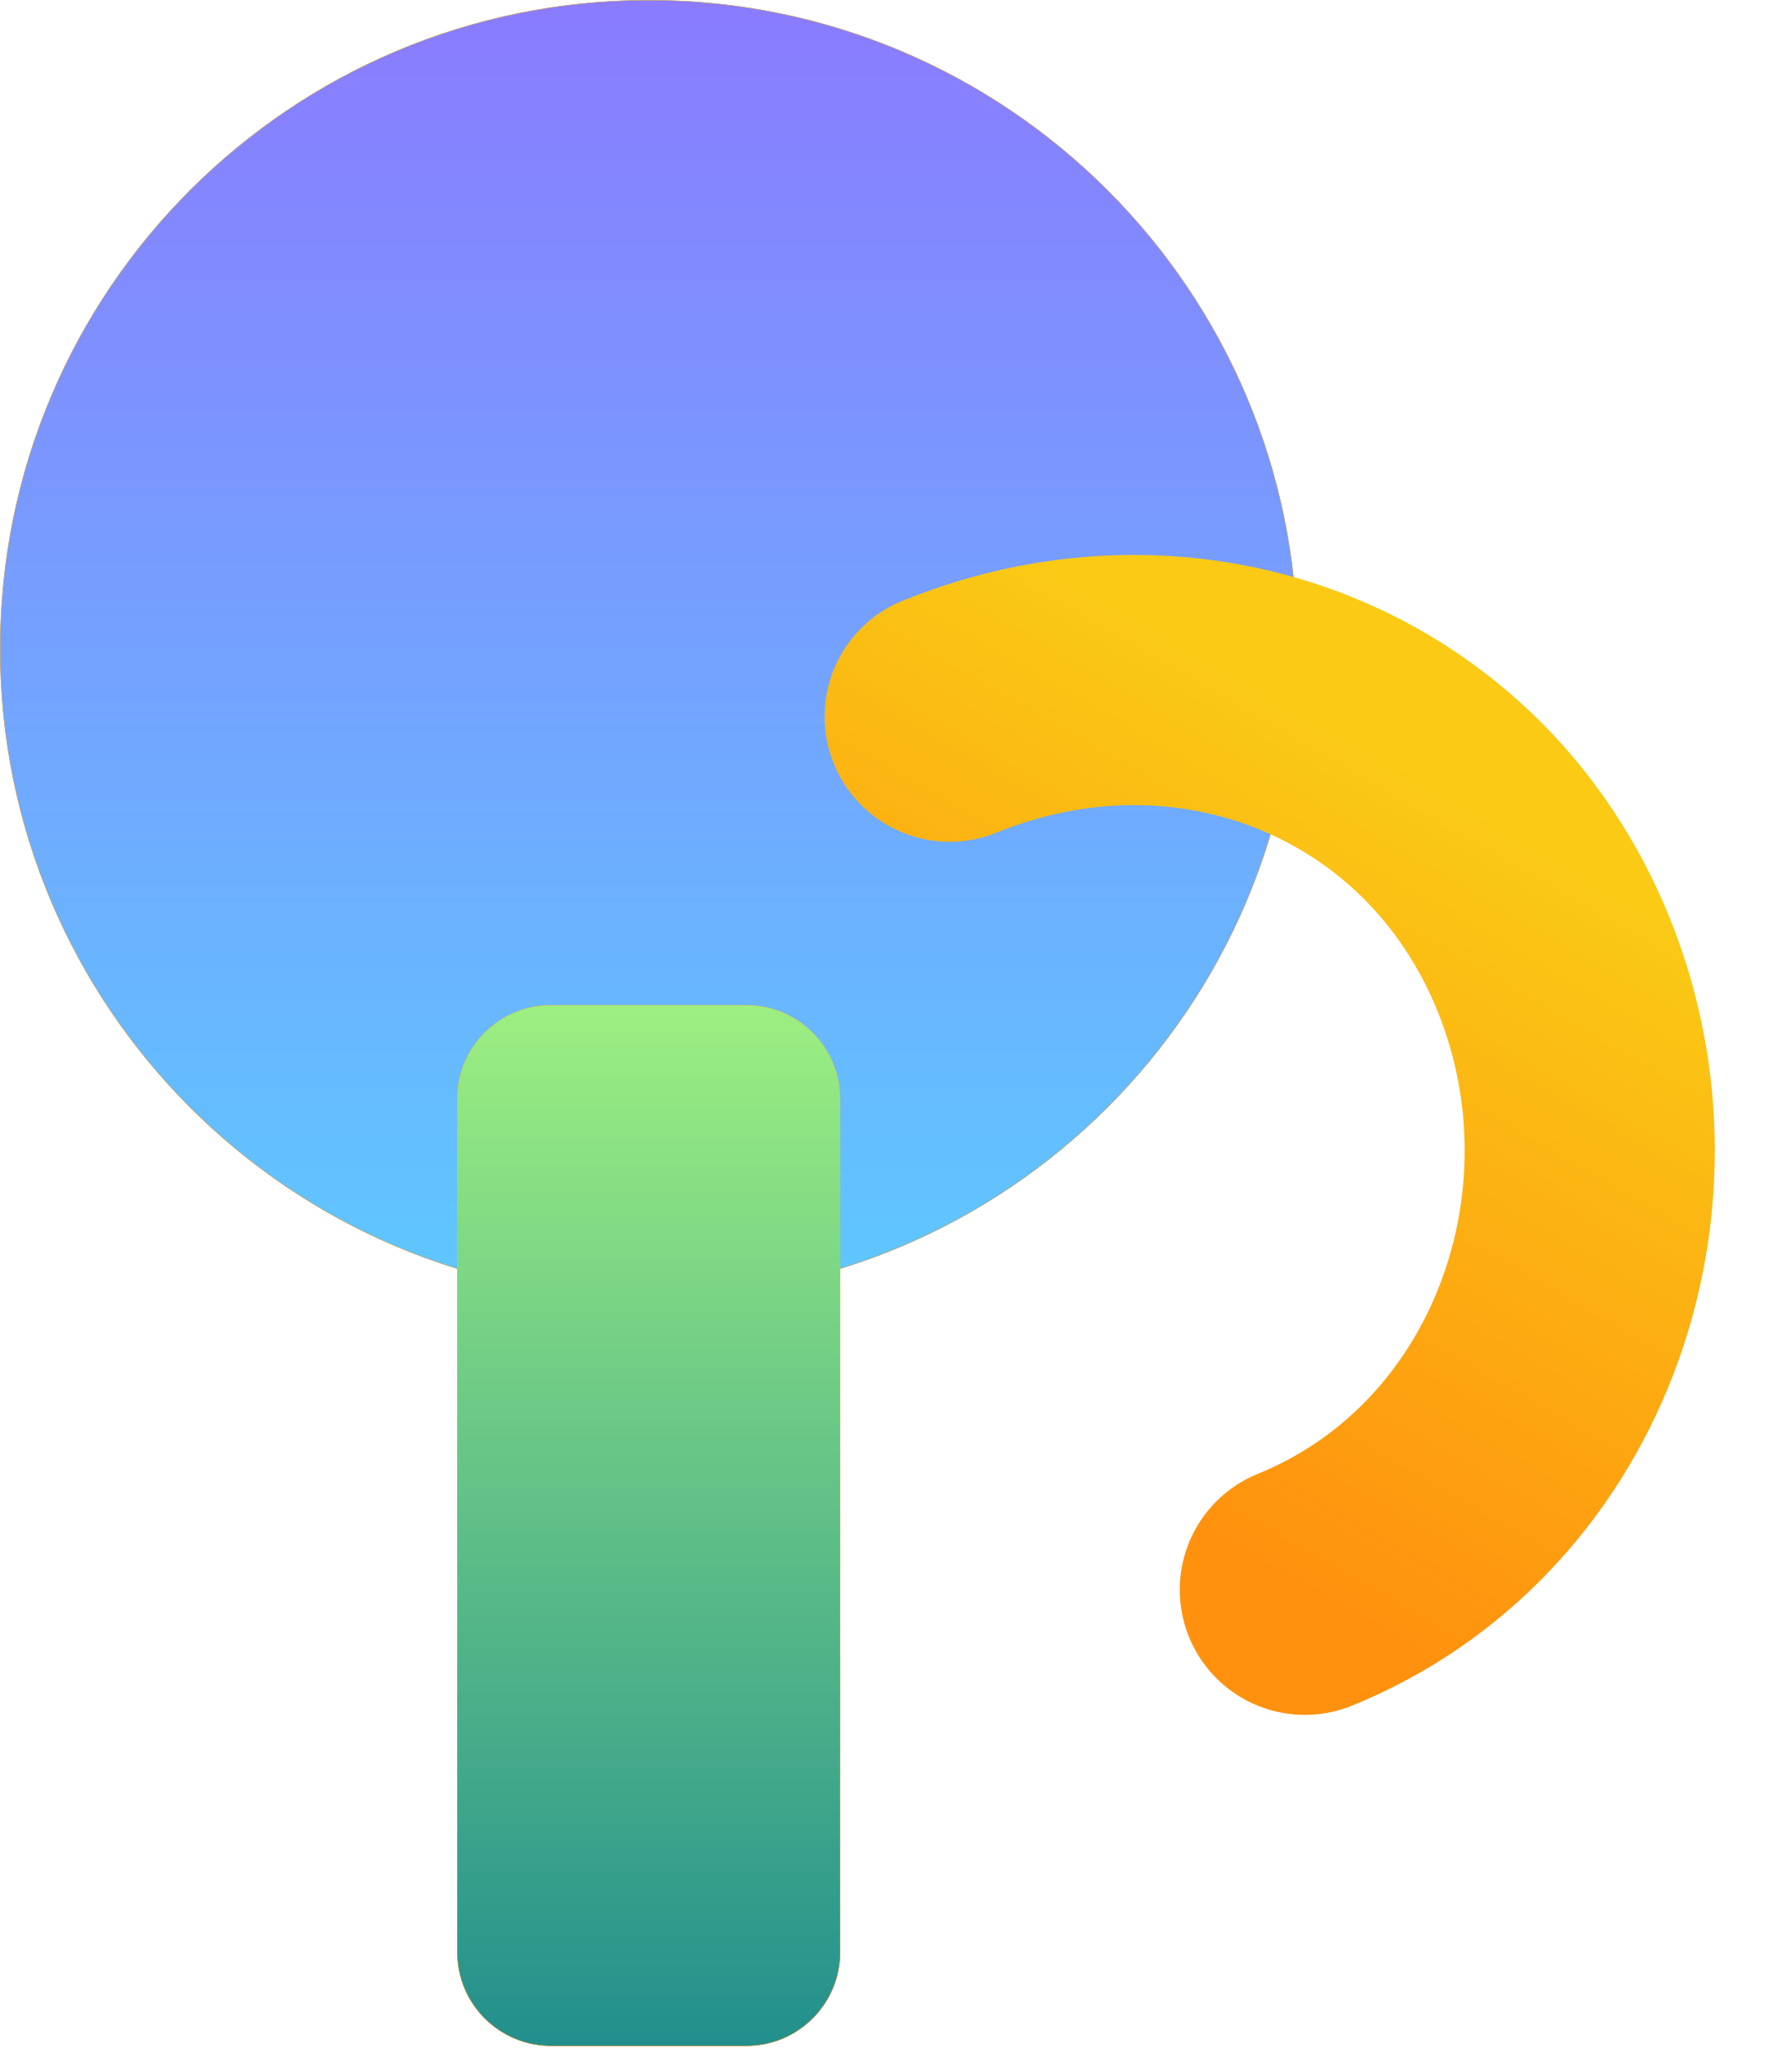
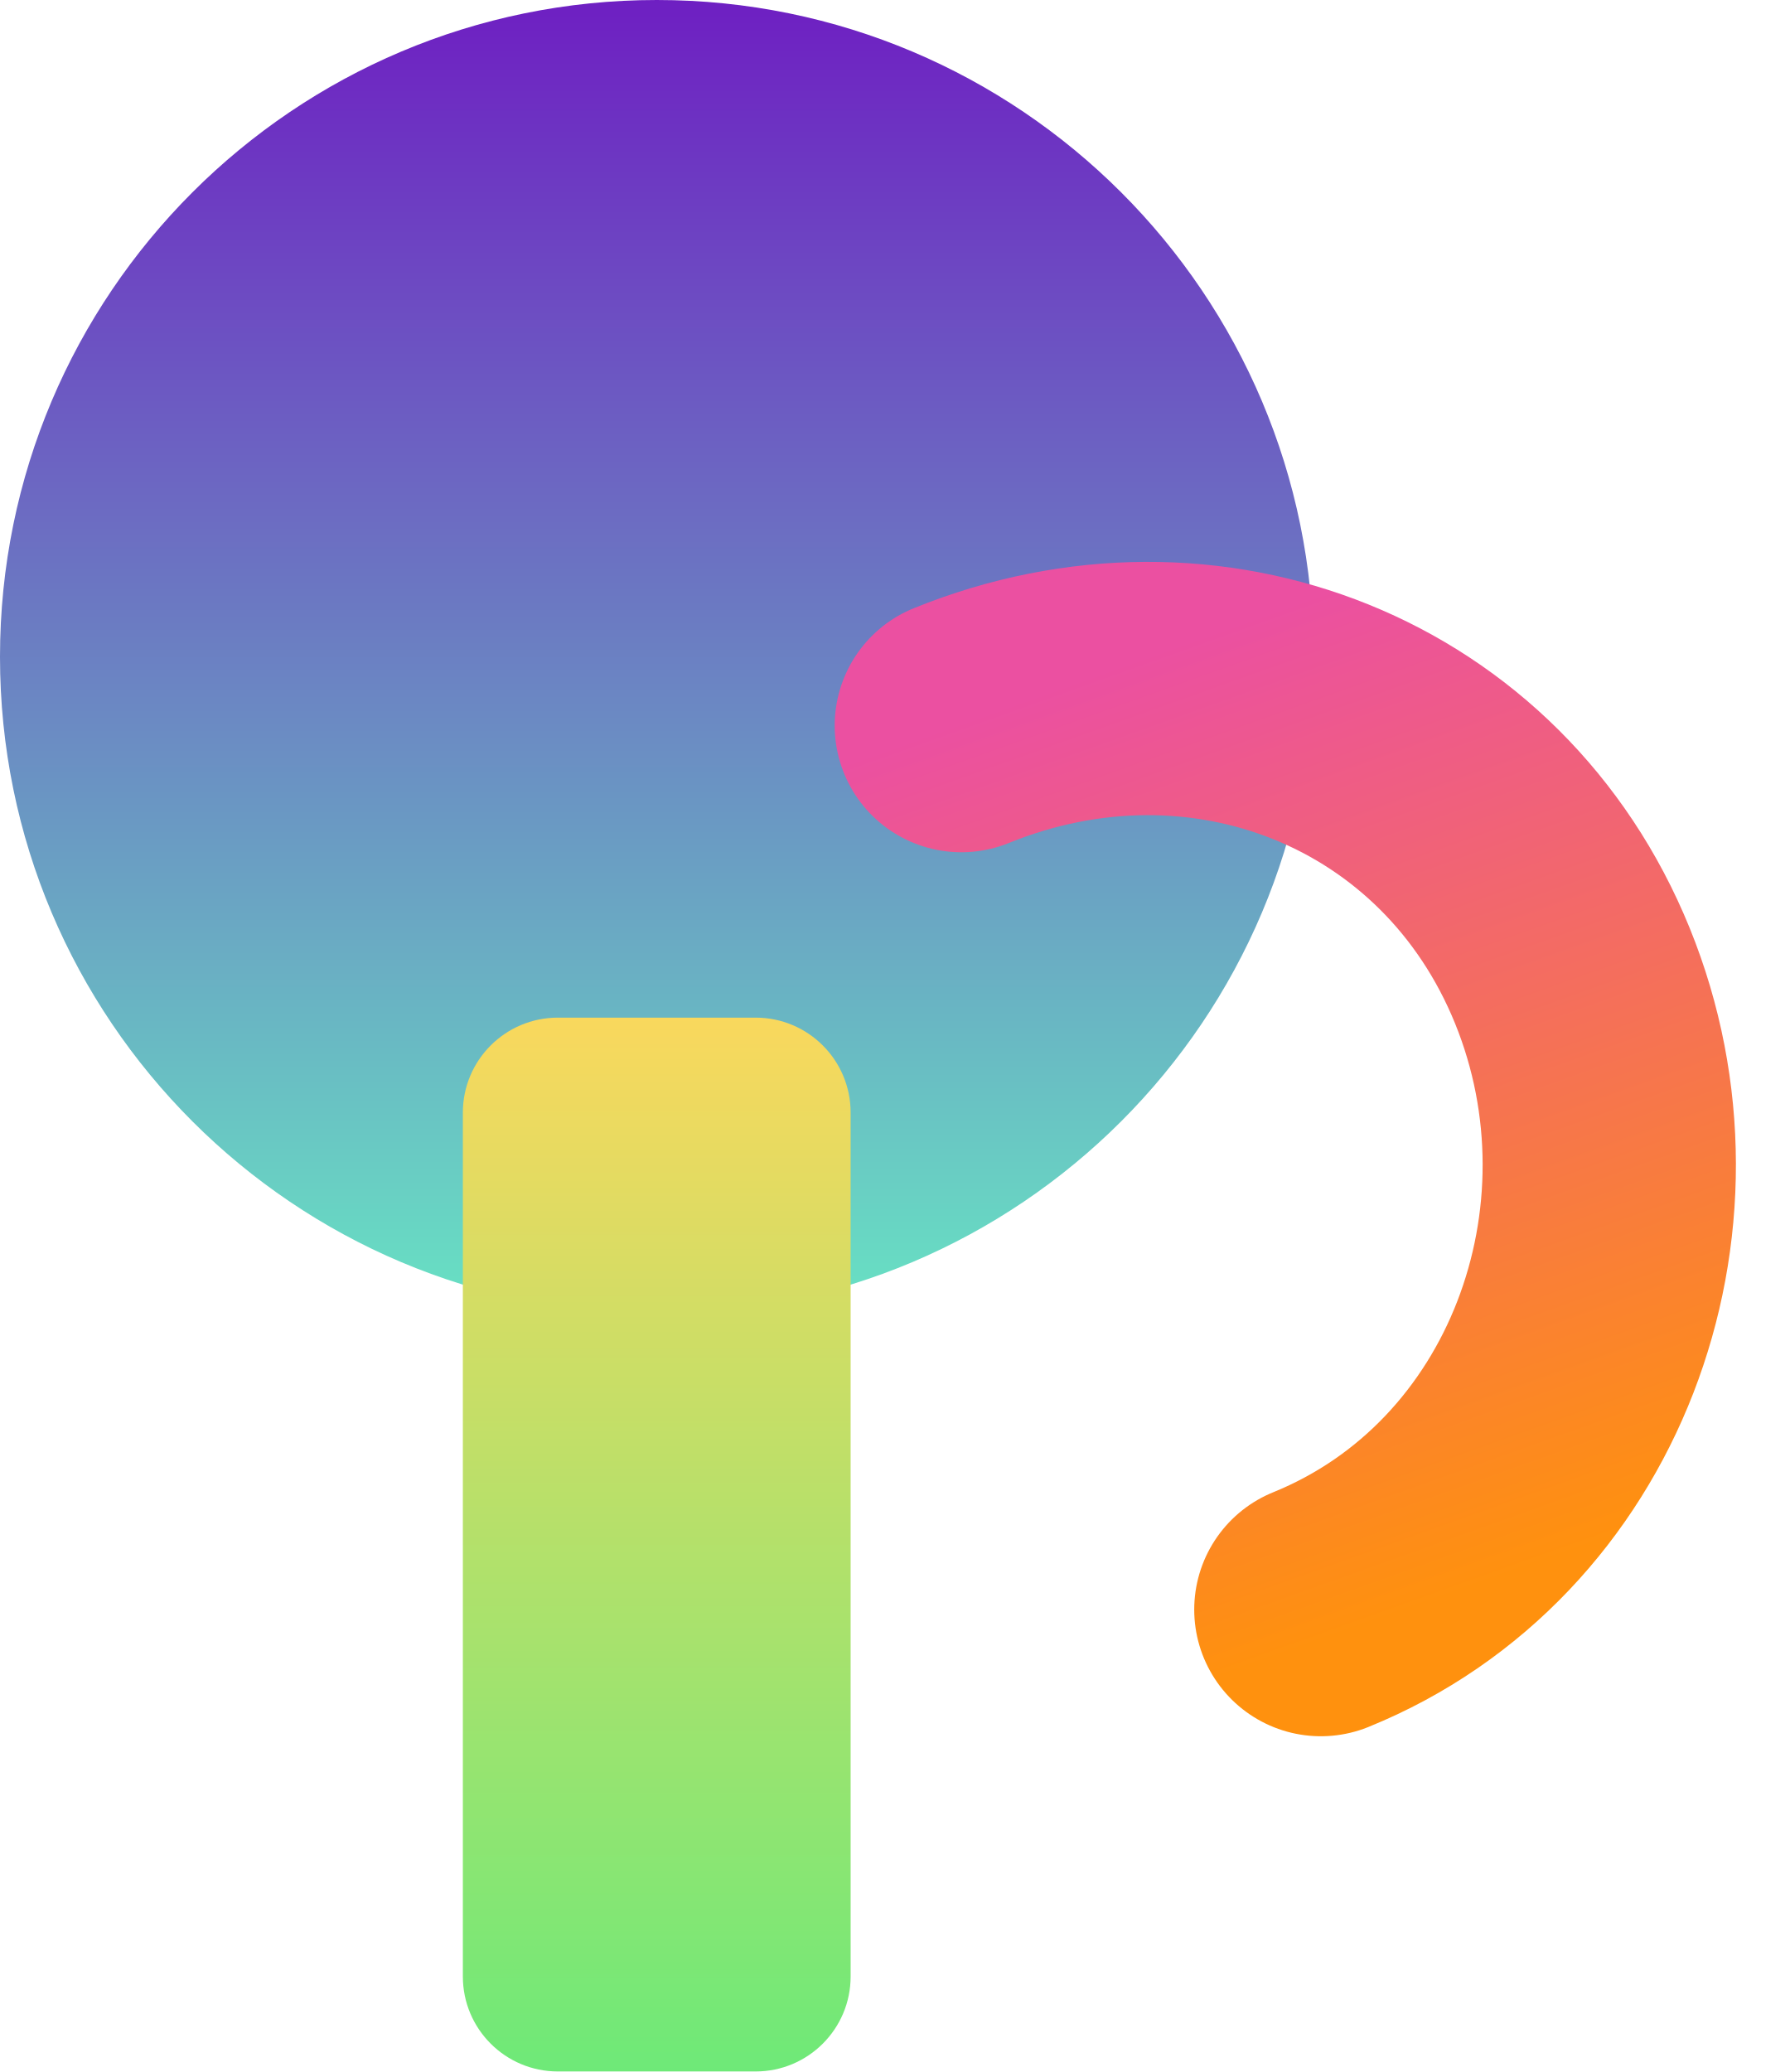
- <svg xmlns="http://www.w3.org/2000/svg" width="896" height="1024" viewBox="0 0 896 1024" fill="none">
-   <path d="M324.473 648.772C503.674 648.772 648.946 503.54 648.946 324.386C648.946 145.233 503.674 0 324.473 0C145.271 0 0 145.233 0 324.386C0 503.54 145.271 648.772 324.473 648.772Z" fill="url(#paint0_linear_1361_530)" />
-   <path d="M373.328 502.556H275.583C249.673 502.556 228.668 523.56 228.668 549.471V976.063C228.668 1001.97 249.673 1022.98 275.583 1022.98H373.328C399.238 1022.98 420.243 1001.97 420.243 976.063V549.471C420.243 523.56 399.238 502.556 373.328 502.556Z" fill="url(#paint1_linear_1361_530)" />
-   <path d="M324.485 0.098C503.632 0.098 648.86 145.289 648.86 324.389C648.858 503.488 503.631 648.682 324.485 648.682C145.338 648.68 0.111 503.488 0.109 324.389C0.109 145.289 145.336 0.098 324.485 0.098Z" fill="url(#paint2_linear_1361_530)" stroke="url(#paint3_linear_1361_530)" stroke-width="0.192" />
-   <path d="M373.285 502.652H275.542C249.684 502.652 228.723 523.614 228.723 549.471V976.064C228.723 1001.92 249.684 1022.88 275.542 1022.88H373.285C399.142 1022.88 420.104 1001.92 420.104 976.064V549.471C420.104 523.614 399.142 502.652 373.285 502.652Z" fill="url(#paint4_linear_1361_530)" stroke="url(#paint5_linear_1361_530)" stroke-width="0.192" />
-   <path d="M474.945 358.328C595.536 309.357 727.768 361.297 776.818 481.847C825.867 602.397 773.16 745.908 652.568 794.881" stroke="url(#paint6_linear_1361_530)" stroke-width="125.107" stroke-linecap="round" />
+ <svg xmlns="http://www.w3.org/2000/svg" width="2827" height="3272" viewBox="0 0 2827 3272" fill="none">
+   <circle cx="1037.28" cy="1037.28" r="1037.28" fill="url(#paint0_linear_4008_3)" />
+   <rect x="731" y="1607" width="612.43" height="1664.14" rx="150" fill="url(#paint1_linear_4008_3)" />
+   <path d="M1518.25 1145.84C1903.76 989.246 2326.48 1155.33 2483.28 1540.81C2640.08 1926.29 2471.59 2385.2 2086.08 2541.79" stroke-width="400" stroke-linecap="round" stroke="url(#paint2_linear_4008_3)" />
  <defs>
-     <linearGradient id="paint0_linear_1361_530" x1="324.473" y1="0" x2="324.473" y2="648.772" gradientUnits="userSpaceOnUse">
-       <stop stop-color="#8A7BFF" />
-       <stop offset="1" stop-color="#5EC8FF" />
+     <linearGradient id="paint0_linear_4008_3" x1="1037.28" y1="0" x2="1037.28" y2="2074.57" gradientUnits="userSpaceOnUse">
+       <stop stop-color="#6E1FC2" style="stop-color:#6E1FC2;stop-color:color(display-p3 0.431 0.122 0.761);stop-opacity:1;" />
+       <stop offset="1" stop-color="#68E2C3" style="stop-color:#68E2C3;stop-color:color(display-p3 0.408 0.886 0.765);stop-opacity:1;" />
    </linearGradient>
-     <linearGradient id="paint1_linear_1361_530" x1="324.455" y1="502.556" x2="324.455" y2="1022.98" gradientUnits="userSpaceOnUse">
-       <stop stop-color="#9CEF81" />
-       <stop offset="1" stop-color="#228F8D" />
+     <linearGradient id="paint1_linear_4008_3" x1="1037.21" y1="1607" x2="1037.21" y2="3271.14" gradientUnits="userSpaceOnUse">
+       <stop stop-color="#F9D85D" style="stop-color:#F9D85D;stop-color:color(display-p3 0.977 0.847 0.365);stop-opacity:1;" />
+       <stop offset="1" stop-color="#6EE978" style="stop-color:#6EE978;stop-color:color(display-p3 0.431 0.914 0.471);stop-opacity:1;" />
    </linearGradient>
-     <linearGradient id="paint2_linear_1361_530" x1="324.485" y1="0" x2="324.485" y2="648.773" gradientUnits="userSpaceOnUse">
-       <stop stop-color="#8A7BFF" />
-       <stop offset="1" stop-color="#5EC8FF" />
-     </linearGradient>
-     <linearGradient id="paint3_linear_1361_530" x1="324.485" y1="0" x2="324.485" y2="648.773" gradientUnits="userSpaceOnUse">
-       <stop stop-color="#FACA15" />
-       <stop offset="1" stop-color="#FF910E" />
-     </linearGradient>
-     <linearGradient id="paint4_linear_1361_530" x1="324.414" y1="502.556" x2="324.414" y2="1022.98" gradientUnits="userSpaceOnUse">
-       <stop stop-color="#9CEF81" />
-       <stop offset="1" stop-color="#228F8D" />
-     </linearGradient>
-     <linearGradient id="paint5_linear_1361_530" x1="324.414" y1="502.556" x2="324.414" y2="1022.98" gradientUnits="userSpaceOnUse">
-       <stop stop-color="#FACA15" />
-       <stop offset="1" stop-color="#FF910E" />
-     </linearGradient>
-     <linearGradient id="paint6_linear_1361_530" x1="702.708" y1="382.883" x2="511.802" y2="713.629" gradientUnits="userSpaceOnUse">
-       <stop stop-color="#FACA15" />
-       <stop offset="1" stop-color="#FF910E" />
+     <linearGradient id="paint2_linear_4008_3" x1="1941.1" y1="988.782" x2="2465.19" y2="2456.95" gradientUnits="userSpaceOnUse">
+       <stop stop-color="#EB50A1" style="stop-color:#EB50A1;stop-color:color(display-p3 0.922 0.314 0.631);stop-opacity:1;" />
+       <stop offset="1" stop-color="#FF910E" style="stop-color:#FF910E;stop-color:color(display-p3 1 0.569 0.055);stop-opacity:1;" />
    </linearGradient>
  </defs>
</svg>
